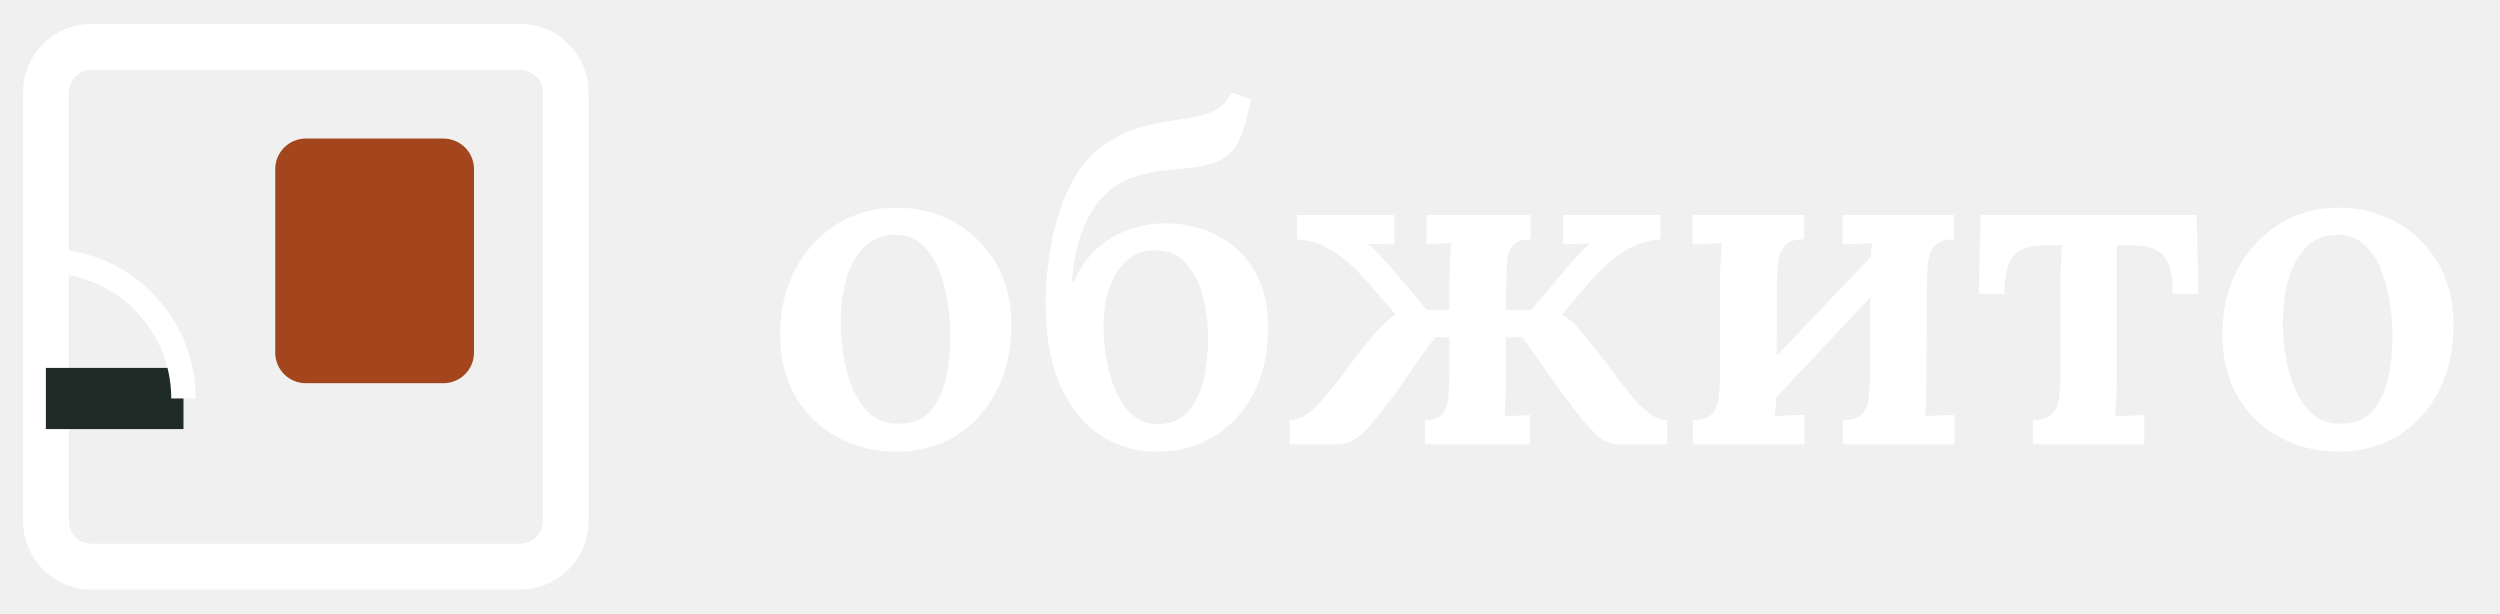
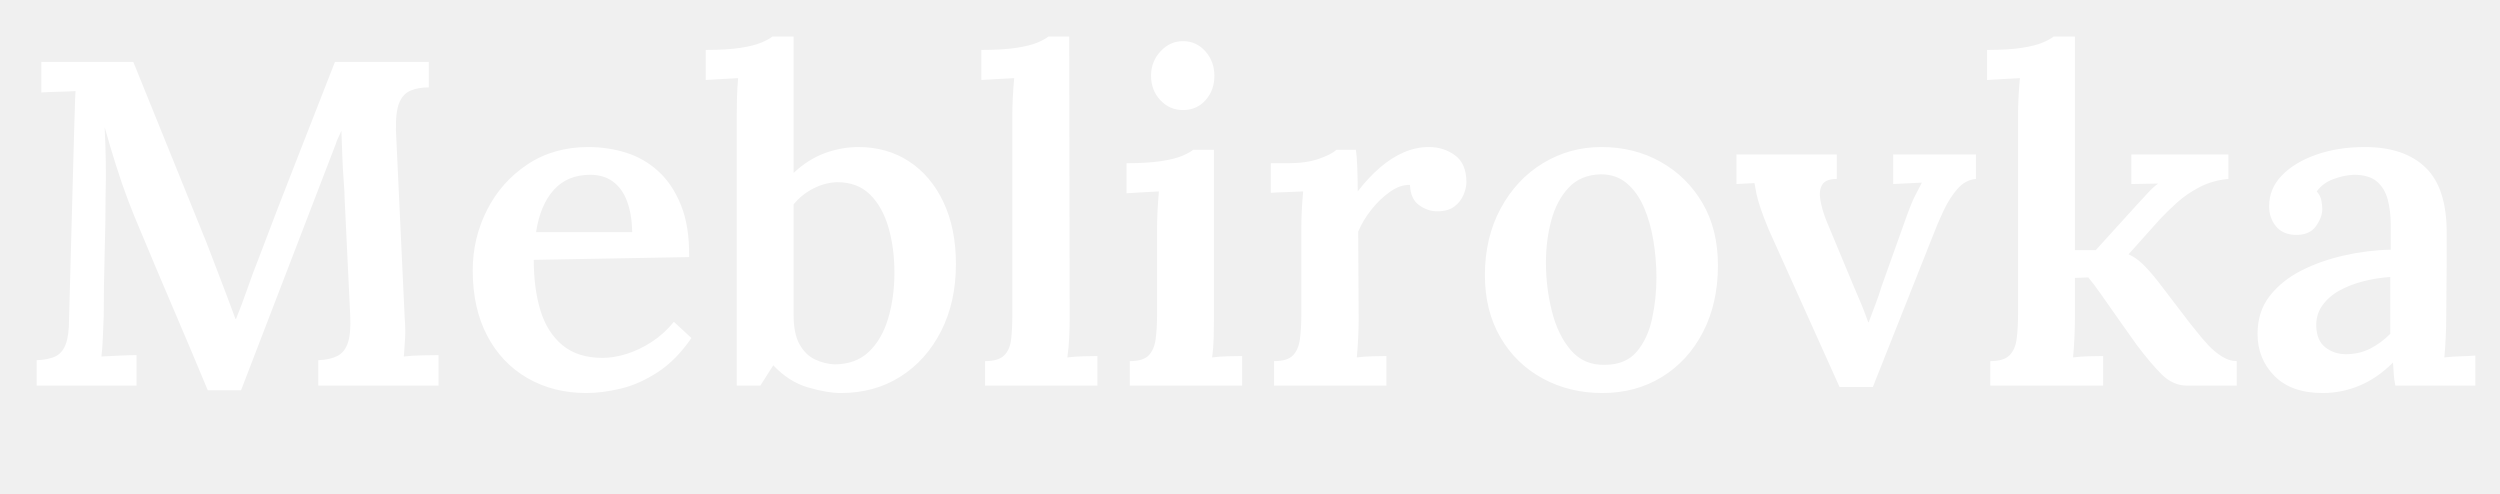
- <svg xmlns="http://www.w3.org/2000/svg" viewBox="0 0 163.5 40" width="163" height="40">
-   <rect x="3" y="3" width="34" height="34" rx="3" fill="none" stroke="#FFFFFF" stroke-width="3" />
-   <path d="M3 26h9" stroke="#1F2B27" stroke-width="4" />
-   <path d="M12 26a9 9 0 0 0-9-9" fill="none" stroke="#FFFFFF" stroke-width="1.6" />
-   <rect x="18" y="9" width="13" height="16" rx="2" fill="#A3451D" />
-   <path transform="translate(50 29)" fill="#FFFFFF" d="M8.64 0.48Q6.51 0.48 4.77 -0.465Q3.03 -1.41 2.025 -3.135Q1.02 -4.86 1.02 -7.17Q1.02 -9.6 2.04 -11.49Q3.06 -13.38 4.785 -14.43Q6.51 -15.48 8.58 -15.48Q10.71 -15.48 12.42 -14.52Q14.13 -13.56 15.135 -11.85Q16.14 -10.14 16.14 -7.8Q16.14 -5.34 15.165 -3.465Q14.19 -1.59 12.495 -0.555Q10.8 0.48 8.64 0.48ZM8.79 -1.35Q10.14 -1.35 10.86 -2.19Q11.58 -3.03 11.865 -4.335Q12.15 -5.64 12.15 -7.02Q12.15 -8.19 11.955 -9.39Q11.76 -10.59 11.34 -11.565Q10.92 -12.54 10.23 -13.125Q9.54 -13.71 8.55 -13.71Q7.23 -13.68 6.45 -12.84Q5.67 -12.0 5.325 -10.71Q4.98 -9.42 4.98 -7.98Q4.98 -6.36 5.37 -4.815Q5.76 -3.27 6.6 -2.295Q7.44 -1.32 8.79 -1.35ZM25.68 0.48Q23.61 0.48 21.96 -0.6Q20.31 -1.68 19.35 -3.84Q18.39 -6.0 18.39 -9.24Q18.39 -11.46 18.855 -13.62Q19.32 -15.78 20.295 -17.475Q21.27 -19.17 22.8 -19.95Q23.91 -20.61 25.08 -20.865Q26.25 -21.12 27.315 -21.27Q28.38 -21.42 29.13 -21.69Q29.61 -21.9 29.925 -22.155Q30.24 -22.41 30.54 -23.01L31.83 -22.56Q31.53 -21.24 31.26 -20.43Q30.99 -19.62 30.555 -19.155Q30.12 -18.69 29.34 -18.39Q28.53 -18.15 27.75 -18.075Q26.97 -18.0 26.1 -17.91Q25.23 -17.82 24.18 -17.49Q22.41 -16.92 21.36 -15.165Q20.31 -13.41 20.1 -10.65H20.25Q21.06 -12.54 22.65 -13.485Q24.24 -14.43 26.13 -14.46Q28.08 -14.46 29.61 -13.665Q31.14 -12.87 32.04 -11.355Q32.94 -9.84 32.94 -7.68Q32.94 -5.19 31.995 -3.36Q31.05 -1.53 29.4 -0.525Q27.75 0.48 25.68 0.48ZM25.74 -1.32Q27.03 -1.35 27.735 -2.175Q28.44 -3.0 28.725 -4.275Q29.01 -5.55 29.01 -6.9Q29.01 -8.28 28.68 -9.615Q28.35 -10.95 27.57 -11.835Q26.79 -12.72 25.47 -12.69Q24.33 -12.66 23.61 -11.955Q22.89 -11.25 22.53 -10.155Q22.17 -9.06 22.17 -7.86Q22.17 -6.12 22.575 -4.62Q22.98 -3.12 23.76 -2.22Q24.54 -1.32 25.74 -1.32ZM34.35 0.0V-1.59Q34.95 -1.59 35.475 -1.98Q36.0 -2.37 36.48 -2.91Q36.96 -3.45 37.35 -3.96Q38.16 -5.04 38.835 -5.925Q39.51 -6.81 40.11 -7.485Q40.71 -8.16 41.28 -8.49L39.27 -10.8Q38.82 -11.31 38.19 -11.88Q37.56 -12.45 36.735 -12.885Q35.91 -13.32 34.83 -13.41V-15.0H41.19V-13.08L39.45 -13.11Q39.78 -12.87 40.095 -12.525Q40.41 -12.18 40.83 -11.73L43.32 -8.79H44.79V-10.71Q44.79 -11.19 44.82 -11.865Q44.85 -12.54 44.91 -13.17L43.29 -13.08V-15.0H50.1V-13.41Q49.32 -13.41 48.975 -13.035Q48.63 -12.66 48.57 -11.985Q48.51 -11.31 48.51 -10.41L48.48 -8.79H50.13L52.62 -11.73Q53.04 -12.18 53.355 -12.525Q53.67 -12.87 53.97 -13.14L52.23 -13.08V-15.0H58.59V-13.41Q57.51 -13.32 56.685 -12.885Q55.86 -12.45 55.23 -11.88Q54.6 -11.31 54.12 -10.8L52.14 -8.49Q52.59 -8.25 53.01 -7.83Q53.43 -7.41 54.0 -6.66Q54.54 -6.0 55.065 -5.31Q55.59 -4.62 56.07 -3.96Q56.46 -3.45 56.925 -2.91Q57.39 -2.37 57.93 -1.98Q58.47 -1.59 59.04 -1.59V0.0H55.92Q55.05 0.0 54.315 -0.72Q53.58 -1.44 52.65 -2.7Q52.11 -3.39 51.54 -4.2Q50.97 -5.01 50.445 -5.775Q49.92 -6.54 49.53 -7.02L48.48 -6.99V-4.29Q48.48 -3.81 48.465 -3.135Q48.45 -2.46 48.39 -1.83L50.07 -1.92V0.0H43.2V-1.59Q43.98 -1.59 44.31 -1.965Q44.64 -2.34 44.715 -3.03Q44.79 -3.72 44.79 -4.59V-6.99L43.89 -7.02Q43.5 -6.54 42.96 -5.775Q42.42 -5.01 41.865 -4.2Q41.31 -3.39 40.77 -2.7Q39.84 -1.44 39.105 -0.72Q38.37 0.0 37.47 0.0ZM67.98 -13.41Q67.14 -13.41 66.765 -13.035Q66.39 -12.66 66.3 -11.985Q66.21 -11.31 66.21 -10.41L66.18 -4.29Q66.18 -3.81 66.165 -3.135Q66.15 -2.46 66.06 -1.83Q66.54 -1.89 67.095 -1.905Q67.65 -1.92 68.01 -1.92V0.0H60.72V-1.59Q61.59 -1.59 61.95 -1.965Q62.31 -2.34 62.4 -3.03Q62.49 -3.72 62.49 -4.59V-10.71Q62.49 -11.19 62.52 -11.865Q62.55 -12.54 62.61 -13.17Q62.13 -13.14 61.605 -13.11Q61.08 -13.08 60.69 -13.08V-15.0H67.98ZM72.9 -12.84 74.19 -11.61 65.37 -2.22 64.05 -3.54ZM77.79 -13.41Q76.95 -13.41 76.575 -13.035Q76.2 -12.66 76.11 -11.985Q76.02 -11.31 76.02 -10.41L75.99 -4.29Q75.99 -3.81 75.975 -3.135Q75.96 -2.46 75.9 -1.83Q76.38 -1.89 76.92 -1.905Q77.46 -1.92 77.82 -1.92V0.0H70.53V-1.59Q71.4 -1.59 71.76 -1.965Q72.12 -2.34 72.21 -3.03Q72.3 -3.72 72.3 -4.59L72.33 -10.71Q72.33 -11.19 72.345 -11.865Q72.36 -12.54 72.45 -13.17Q71.97 -13.14 71.43 -13.11Q70.89 -13.08 70.5 -13.08V-15.0H77.79ZM82.95 0.0V-1.59Q83.82 -1.59 84.195 -1.965Q84.57 -2.34 84.66 -3.03Q84.75 -3.72 84.75 -4.59V-10.71Q84.75 -11.19 84.78 -11.805Q84.81 -12.42 84.87 -13.02H83.64Q82.35 -13.02 81.72 -12.345Q81.09 -11.67 81.09 -9.84H79.41L79.53 -15.0H93.66L93.78 -9.84H92.1Q92.1 -11.67 91.485 -12.345Q90.87 -13.02 89.49 -13.02H88.44V-4.29Q88.44 -3.81 88.41 -3.135Q88.38 -2.46 88.32 -1.83L90.24 -1.92V0.0ZM102.96 0.48Q100.83 0.48 99.09 -0.465Q97.35 -1.41 96.345 -3.135Q95.34 -4.86 95.34 -7.17Q95.34 -9.6 96.36 -11.49Q97.38 -13.38 99.105 -14.43Q100.83 -15.48 102.9 -15.48Q105.03 -15.48 106.74 -14.52Q108.45 -13.56 109.455 -11.85Q110.46 -10.14 110.46 -7.8Q110.46 -5.34 109.485 -3.465Q108.51 -1.59 106.815 -0.555Q105.12 0.48 102.96 0.48ZM103.11 -1.35Q104.46 -1.35 105.18 -2.19Q105.9 -3.03 106.185 -4.335Q106.47 -5.64 106.47 -7.02Q106.47 -8.19 106.275 -9.39Q106.08 -10.59 105.66 -11.565Q105.24 -12.54 104.55 -13.125Q103.86 -13.71 102.87 -13.71Q101.55 -13.68 100.77 -12.84Q99.99 -12.0 99.645 -10.71Q99.3 -9.42 99.3 -7.98Q99.3 -6.36 99.69 -4.815Q100.08 -3.27 100.92 -2.295Q101.76 -1.32 103.11 -1.35Z" />
+ <svg xmlns="http://www.w3.org/2000/svg" viewBox="0 -1 162.2 32" width="162" height="32">
+   <path transform="translate(1 24)" fill="#FFFFFF" d="M12.48 0.3Q11.37 -2.37 10.245 -4.995Q9.12 -7.62 8.01 -10.29Q7.71 -10.98 7.32 -12.0Q6.93 -13.02 6.54 -14.25Q6.15 -15.48 5.79 -16.77Q5.85 -15.54 5.865 -14.445Q5.88 -13.35 5.85 -12.33Q5.85 -11.52 5.835 -10.56Q5.82 -9.6 5.79 -8.58Q5.76 -7.56 5.745 -6.525Q5.73 -5.49 5.73 -4.53Q5.7 -3.78 5.67 -3.06Q5.64 -2.34 5.58 -1.89Q6.12 -1.92 6.795 -1.95Q7.47 -1.98 7.86 -1.98V0.0H1.38V-1.65Q2.16 -1.68 2.61 -1.905Q3.06 -2.13 3.27 -2.7Q3.48 -3.27 3.48 -4.32L3.81 -16.53Q3.84 -17.28 3.855 -17.97Q3.87 -18.66 3.9 -19.11Q3.42 -19.08 2.76 -19.065Q2.1 -19.05 1.68 -19.02V-21.0H7.65L12.39 -9.3Q12.69 -8.52 13.035 -7.62Q13.38 -6.72 13.71 -5.85Q14.04 -4.98 14.28 -4.32H14.31Q14.7 -5.28 15.06 -6.315Q15.42 -7.35 15.78 -8.25Q16.98 -11.43 18.225 -14.595Q19.47 -17.76 20.73 -21.0H26.82V-19.35Q26.13 -19.35 25.635 -19.14Q25.14 -18.93 24.9 -18.345Q24.66 -17.76 24.69 -16.53L25.26 -4.32Q25.32 -3.6 25.275 -2.94Q25.23 -2.28 25.2 -1.89Q25.71 -1.95 26.385 -1.965Q27.06 -1.98 27.45 -1.98V0.0H19.65V-1.65Q20.4 -1.68 20.88 -1.92Q21.36 -2.16 21.57 -2.775Q21.78 -3.39 21.72 -4.59L21.36 -12.12Q21.36 -12.51 21.3 -13.26Q21.24 -14.01 21.21 -14.88Q21.18 -15.75 21.15 -16.53Q21.06 -16.32 20.955 -16.11Q20.85 -15.9 20.79 -15.69L14.64 0.3ZM37.05 0.48Q34.89 0.48 33.21 -0.495Q31.53 -1.47 30.6 -3.255Q29.67 -5.04 29.67 -7.47Q29.67 -9.57 30.6 -11.4Q31.53 -13.23 33.225 -14.355Q34.92 -15.48 37.17 -15.48Q38.43 -15.48 39.6 -15.12Q40.77 -14.76 41.7 -13.92Q42.63 -13.08 43.185 -11.7Q43.74 -10.32 43.71 -8.34L33.63 -8.16Q33.63 -6.3 34.065 -4.875Q34.5 -3.45 35.49 -2.625Q36.48 -1.8 38.1 -1.8Q38.82 -1.8 39.645 -2.055Q40.47 -2.31 41.28 -2.835Q42.09 -3.36 42.72 -4.14L43.86 -3.09Q42.87 -1.65 41.67 -0.87Q40.47 -0.09 39.27 0.195Q38.07 0.48 37.05 0.48ZM33.78 -9.96H40.02Q39.99 -11.16 39.675 -11.985Q39.36 -12.81 38.76 -13.245Q38.16 -13.68 37.29 -13.68Q35.82 -13.68 34.935 -12.705Q34.05 -11.73 33.78 -9.96ZM46.8 -17.55Q46.8 -18.06 46.815 -18.675Q46.83 -19.29 46.89 -19.95Q46.41 -19.92 45.795 -19.89Q45.18 -19.86 44.79 -19.83V-21.78Q46.17 -21.78 47.04 -21.915Q47.91 -22.05 48.405 -22.26Q48.9 -22.47 49.11 -22.65H50.49V-13.8Q51.45 -14.7 52.53 -15.09Q53.61 -15.48 54.69 -15.48Q56.55 -15.48 57.975 -14.55Q59.4 -13.62 60.21 -11.91Q61.02 -10.2 61.02 -7.89Q61.02 -5.43 60.06 -3.54Q59.1 -1.65 57.42 -0.585Q55.74 0.48 53.55 0.48Q52.68 0.48 51.435 0.12Q50.19 -0.24 49.17 -1.32L48.33 0.0H46.8ZM50.49 -4.56Q50.49 -3.36 50.88 -2.67Q51.27 -1.98 51.885 -1.695Q52.5 -1.41 53.13 -1.38Q54.51 -1.38 55.365 -2.19Q56.22 -3.0 56.625 -4.365Q57.03 -5.73 57.03 -7.32Q57.03 -8.94 56.64 -10.275Q56.25 -11.61 55.44 -12.405Q54.63 -13.2 53.31 -13.2Q52.5 -13.17 51.75 -12.78Q51 -12.39 50.49 -11.76ZM62.91 -1.59Q63.78 -1.59 64.155 -1.965Q64.53 -2.34 64.605 -3.03Q64.68 -3.72 64.68 -4.59V-17.55Q64.68 -18.06 64.71 -18.675Q64.74 -19.29 64.8 -19.95Q64.29 -19.92 63.69 -19.89Q63.09 -19.86 62.67 -19.83V-21.78Q64.05 -21.78 64.935 -21.915Q65.82 -22.05 66.315 -22.26Q66.81 -22.47 67.02 -22.65H68.37L68.4 -4.29Q68.4 -3.81 68.37 -3.135Q68.34 -2.46 68.25 -1.83Q68.76 -1.89 69.3 -1.905Q69.84 -1.92 70.2 -1.92V0.0H62.91ZM72.3 -1.59Q73.17 -1.59 73.53 -1.965Q73.89 -2.34 73.98 -3.03Q74.07 -3.72 74.07 -4.59V-10.2Q74.07 -10.71 74.1 -11.325Q74.13 -11.94 74.19 -12.6Q73.68 -12.57 73.08 -12.54Q72.48 -12.51 72.09 -12.48V-14.43Q73.44 -14.43 74.325 -14.565Q75.21 -14.7 75.705 -14.91Q76.2 -15.12 76.41 -15.3H77.76V-4.29Q77.76 -3.81 77.745 -3.135Q77.73 -2.46 77.64 -1.83Q78.12 -1.89 78.675 -1.905Q79.23 -1.92 79.59 -1.92V0.0H72.3ZM75.75 -17.88Q74.88 -17.88 74.28 -18.525Q73.68 -19.17 73.68 -20.1Q73.68 -21.03 74.295 -21.69Q74.91 -22.35 75.75 -22.35Q76.62 -22.35 77.205 -21.69Q77.79 -21.03 77.79 -20.1Q77.79 -19.17 77.22 -18.525Q76.65 -17.88 75.75 -17.88ZM81.66 -1.59Q82.53 -1.59 82.89 -1.965Q83.25 -2.34 83.34 -3.03Q83.43 -3.72 83.43 -4.59V-10.23Q83.43 -10.77 83.46 -11.37Q83.49 -11.97 83.55 -12.6Q83.04 -12.57 82.44 -12.555Q81.84 -12.54 81.45 -12.51V-14.43H82.56Q83.76 -14.43 84.57 -14.715Q85.38 -15.0 85.71 -15.3H86.97Q87.03 -14.94 87.06 -14.16Q87.09 -13.38 87.09 -12.6Q87.78 -13.5 88.53 -14.145Q89.28 -14.79 90.075 -15.135Q90.87 -15.48 91.71 -15.48Q92.67 -15.48 93.405 -14.94Q94.14 -14.4 94.14 -13.2Q94.14 -12.81 93.945 -12.36Q93.75 -11.91 93.345 -11.61Q92.94 -11.31 92.25 -11.31Q91.62 -11.31 91.065 -11.715Q90.51 -12.12 90.48 -13.02Q89.85 -13.05 89.175 -12.57Q88.5 -12.09 87.96 -11.4Q87.42 -10.71 87.12 -9.99L87.15 -4.29Q87.15 -3.81 87.12 -3.135Q87.09 -2.46 87.03 -1.83Q87.51 -1.89 88.05 -1.905Q88.59 -1.92 88.95 -1.92V0.0H81.66ZM102.96 0.48Q100.83 0.48 99.09 -0.465Q97.35 -1.41 96.345 -3.135Q95.34 -4.86 95.34 -7.17Q95.34 -9.6 96.36 -11.49Q97.38 -13.38 99.105 -14.43Q100.83 -15.48 102.9 -15.48Q105.03 -15.48 106.74 -14.52Q108.45 -13.56 109.455 -11.85Q110.46 -10.14 110.46 -7.8Q110.46 -5.34 109.485 -3.465Q108.51 -1.59 106.815 -0.555Q105.12 0.48 102.96 0.48ZM103.11 -1.35Q104.46 -1.35 105.18 -2.19Q105.9 -3.03 106.185 -4.335Q106.47 -5.64 106.47 -7.02Q106.47 -8.19 106.275 -9.39Q106.08 -10.59 105.66 -11.565Q105.24 -12.54 104.55 -13.125Q103.86 -13.71 102.87 -13.71Q101.55 -13.68 100.77 -12.84Q99.99 -12.0 99.645 -10.71Q99.3 -9.42 99.3 -7.98Q99.3 -6.36 99.69 -4.815Q100.08 -3.27 100.92 -2.295Q101.76 -1.32 103.11 -1.35ZM118.35 0.09 113.76 -10.11Q113.4 -10.98 113.22 -11.52Q113.04 -12.06 112.965 -12.42Q112.89 -12.78 112.83 -13.14L111.66 -13.08V-15.0H118.17V-13.41Q117.45 -13.41 117.225 -13.035Q117 -12.66 117.105 -12.045Q117.21 -11.43 117.48 -10.74L119.28 -6.42Q119.52 -5.88 119.76 -5.295Q120 -4.71 120.21 -4.11H120.24Q120.45 -4.68 120.675 -5.265Q120.9 -5.85 121.08 -6.45L122.73 -11.07Q123 -11.82 123.24 -12.3Q123.48 -12.78 123.69 -13.17L121.83 -13.08V-15.0H127.2V-13.41Q126.51 -13.35 126.0 -12.765Q125.49 -12.18 125.1 -11.355Q124.71 -10.53 124.38 -9.66L120.51 0.09ZM128.13 0.0V-1.59Q129.0 -1.59 129.375 -1.965Q129.75 -2.34 129.84 -3.03Q129.93 -3.72 129.93 -4.59V-17.55Q129.93 -18.06 129.96 -18.675Q129.99 -19.29 130.05 -19.95Q129.54 -19.92 128.94 -19.89Q128.34 -19.86 127.92 -19.83V-21.78Q129.3 -21.78 130.17 -21.915Q131.04 -22.05 131.535 -22.26Q132.03 -22.47 132.24 -22.65H133.62V-8.79H134.97L137.64 -11.73Q138.06 -12.18 138.375 -12.525Q138.69 -12.87 139.02 -13.11L137.28 -13.08V-15.0H143.58V-13.41Q142.56 -13.32 141.72 -12.885Q140.88 -12.45 140.25 -11.88Q139.62 -11.31 139.14 -10.8L137.1 -8.52Q137.58 -8.31 138.015 -7.89Q138.45 -7.47 139.02 -6.75L141.06 -4.08Q141.24 -3.87 141.555 -3.465Q141.87 -3.06 142.275 -2.625Q142.68 -2.19 143.16 -1.89Q143.64 -1.59 144.12 -1.59V0.0H140.91Q139.98 0.0 139.245 -0.735Q138.51 -1.47 137.61 -2.67Q137.01 -3.51 136.41 -4.365Q135.81 -5.22 135.315 -5.925Q134.82 -6.63 134.49 -7.02L133.62 -6.99V-4.29Q133.62 -3.81 133.59 -3.135Q133.56 -2.46 133.5 -1.83Q133.98 -1.89 134.52 -1.905Q135.06 -1.92 135.45 -1.92V0.0ZM154.41 0.0Q154.32 -0.45 154.305 -0.765Q154.29 -1.08 154.26 -1.5Q153.24 -0.48 152.085 0.0Q150.93 0.48 149.7 0.48Q147.66 0.48 146.565 -0.63Q145.47 -1.74 145.47 -3.36Q145.47 -4.8 146.25 -5.805Q147.03 -6.81 148.29 -7.455Q149.55 -8.1 151.08 -8.445Q152.61 -8.79 154.11 -8.82V-10.47Q154.11 -11.34 153.915 -12.075Q153.72 -12.81 153.21 -13.245Q152.7 -13.68 151.71 -13.68Q151.05 -13.65 150.375 -13.395Q149.7 -13.14 149.31 -12.6Q149.55 -12.33 149.61 -12.015Q149.67 -11.7 149.67 -11.46Q149.67 -10.92 149.25 -10.335Q148.83 -9.75 147.9 -9.78Q147.09 -9.81 146.655 -10.35Q146.22 -10.89 146.22 -11.64Q146.22 -12.78 147.045 -13.635Q147.87 -14.49 149.28 -14.985Q150.69 -15.48 152.43 -15.48Q155.01 -15.48 156.39 -14.13Q157.77 -12.78 157.74 -9.81Q157.74 -8.76 157.74 -7.905Q157.74 -7.05 157.725 -6.195Q157.71 -5.34 157.71 -4.29Q157.71 -3.84 157.68 -3.165Q157.65 -2.49 157.59 -1.83Q158.13 -1.89 158.685 -1.905Q159.24 -1.92 159.6 -1.95V0.0ZM154.08 -7.05Q153.18 -6.99 152.31 -6.765Q151.44 -6.54 150.75 -6.15Q150.06 -5.76 149.655 -5.175Q149.25 -4.59 149.28 -3.84Q149.31 -2.91 149.88 -2.475Q150.45 -2.04 151.2 -2.04Q152.07 -2.04 152.775 -2.4Q153.48 -2.76 154.08 -3.36Q154.08 -3.66 154.08 -3.99Q154.08 -4.32 154.08 -4.65Q154.08 -5.07 154.08 -5.7Q154.08 -6.33 154.08 -7.05Z" />
</svg>
